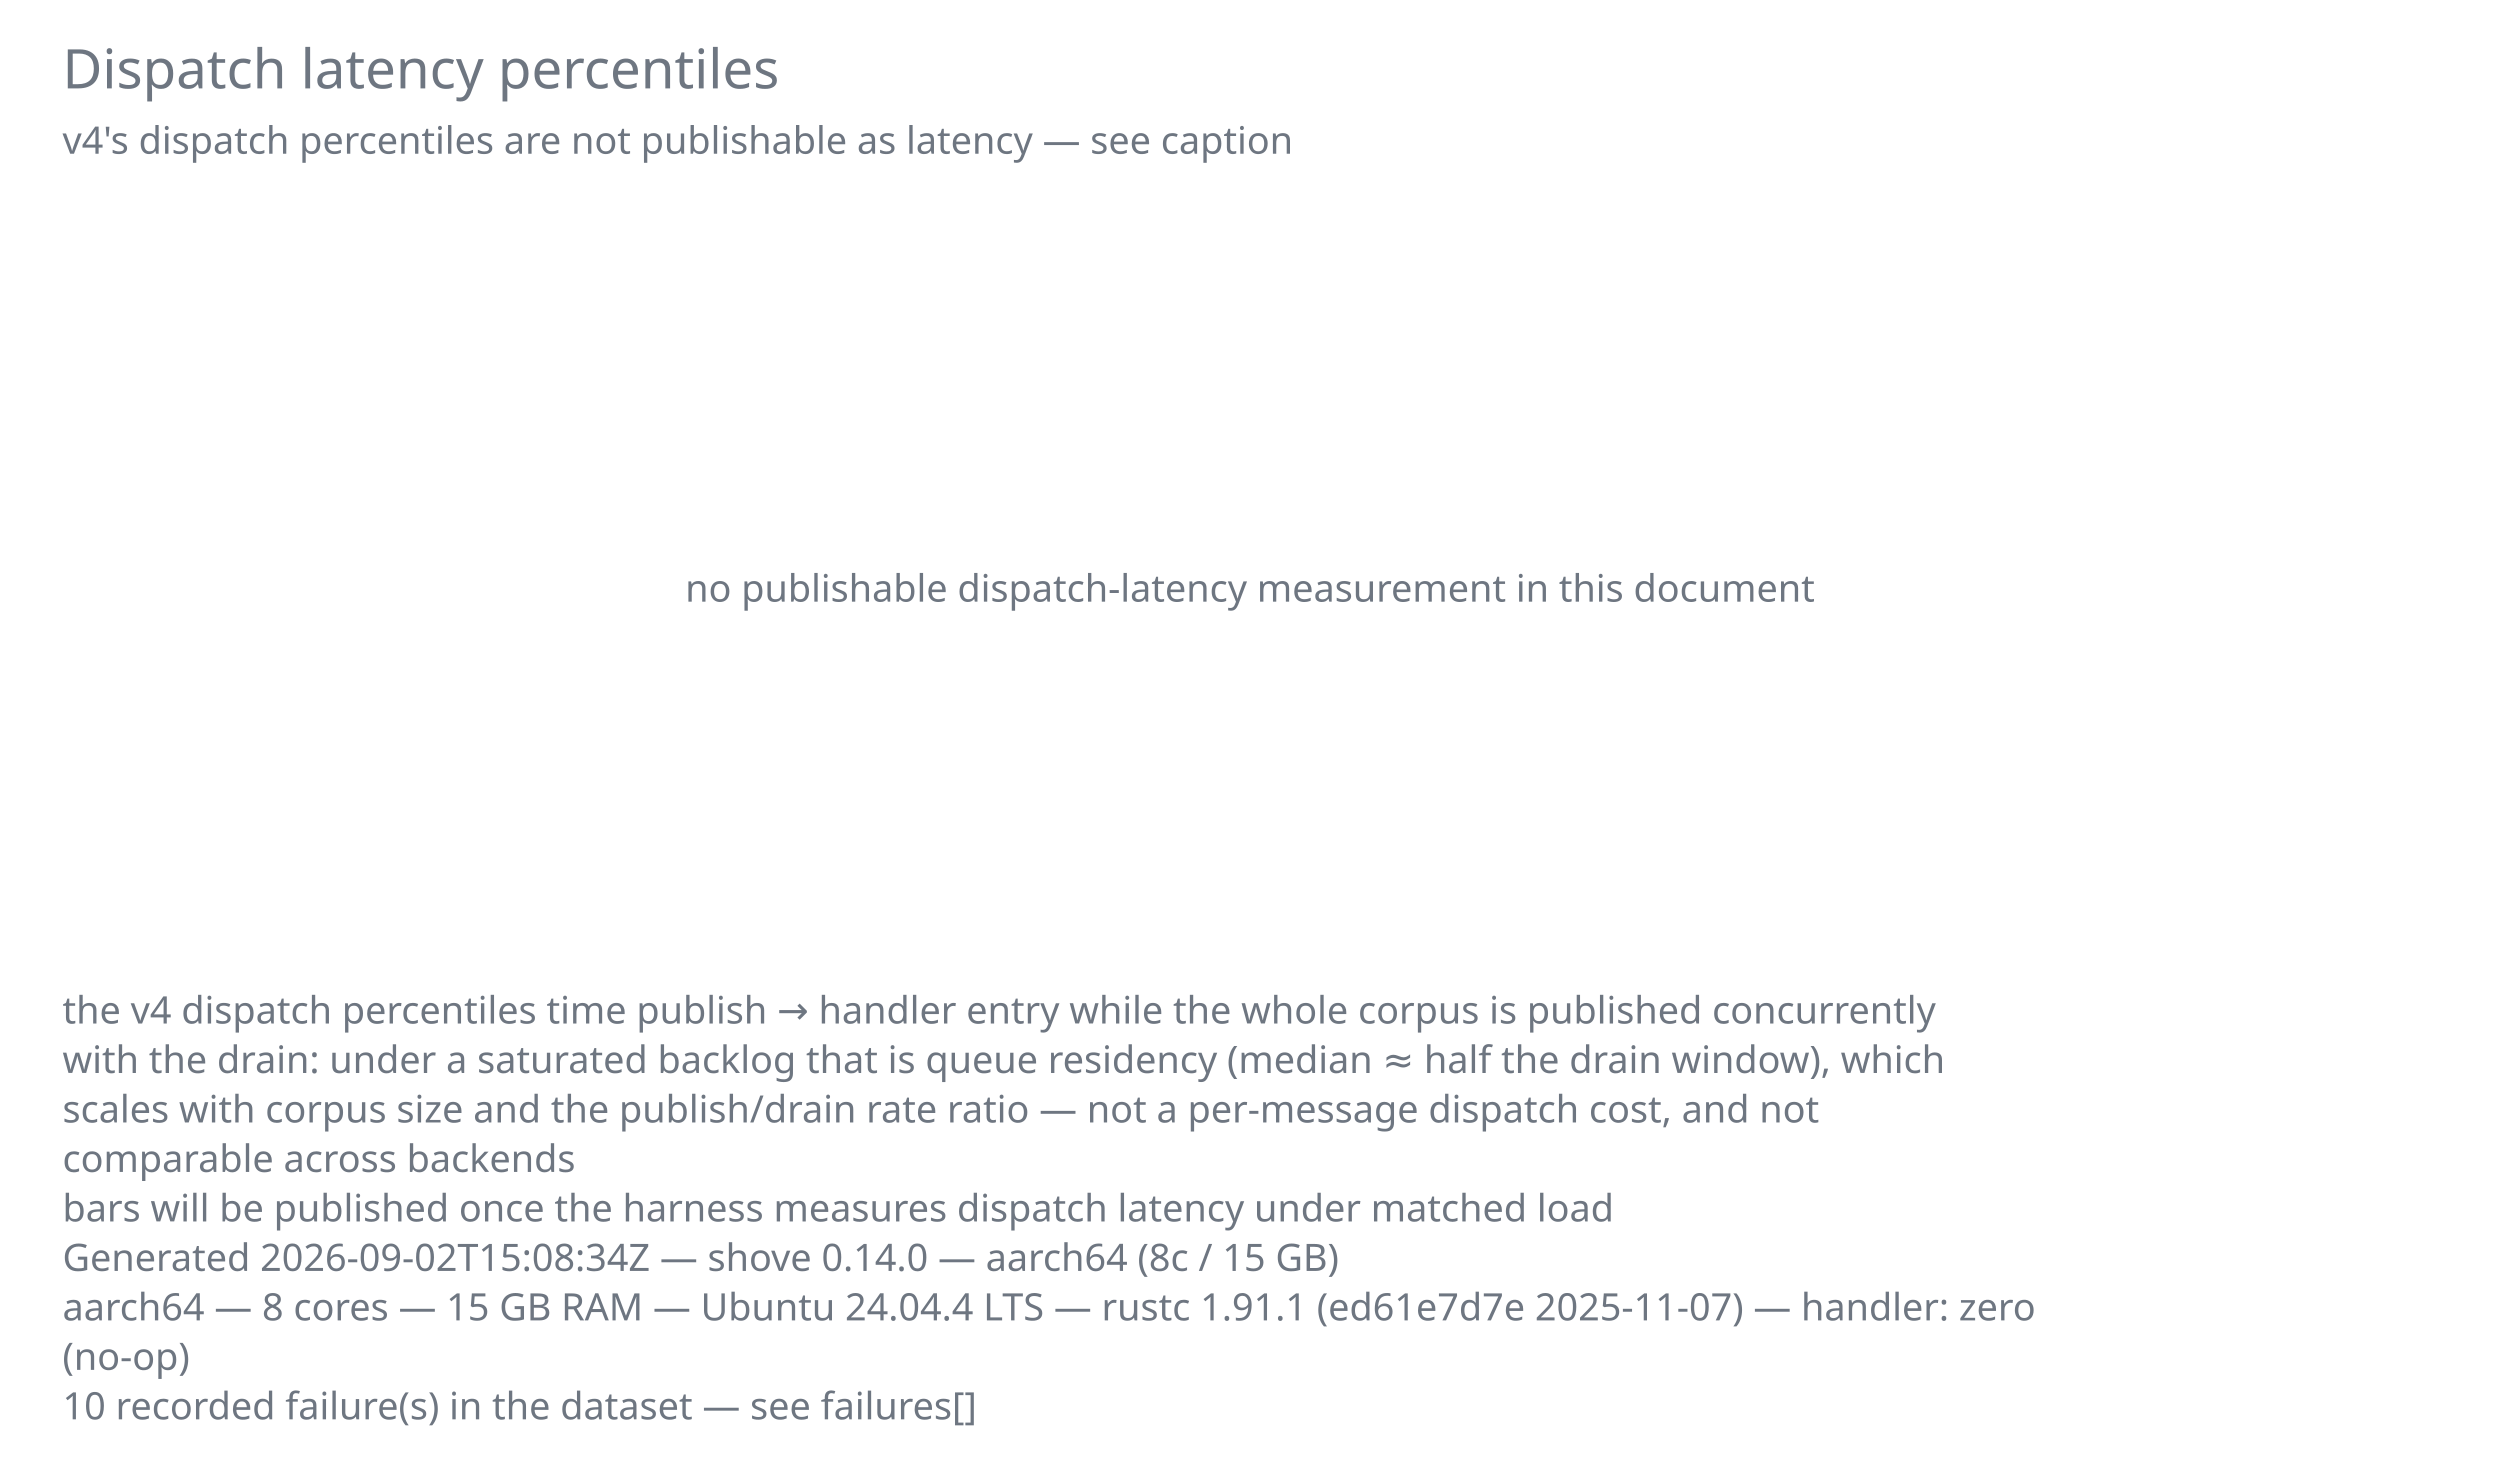
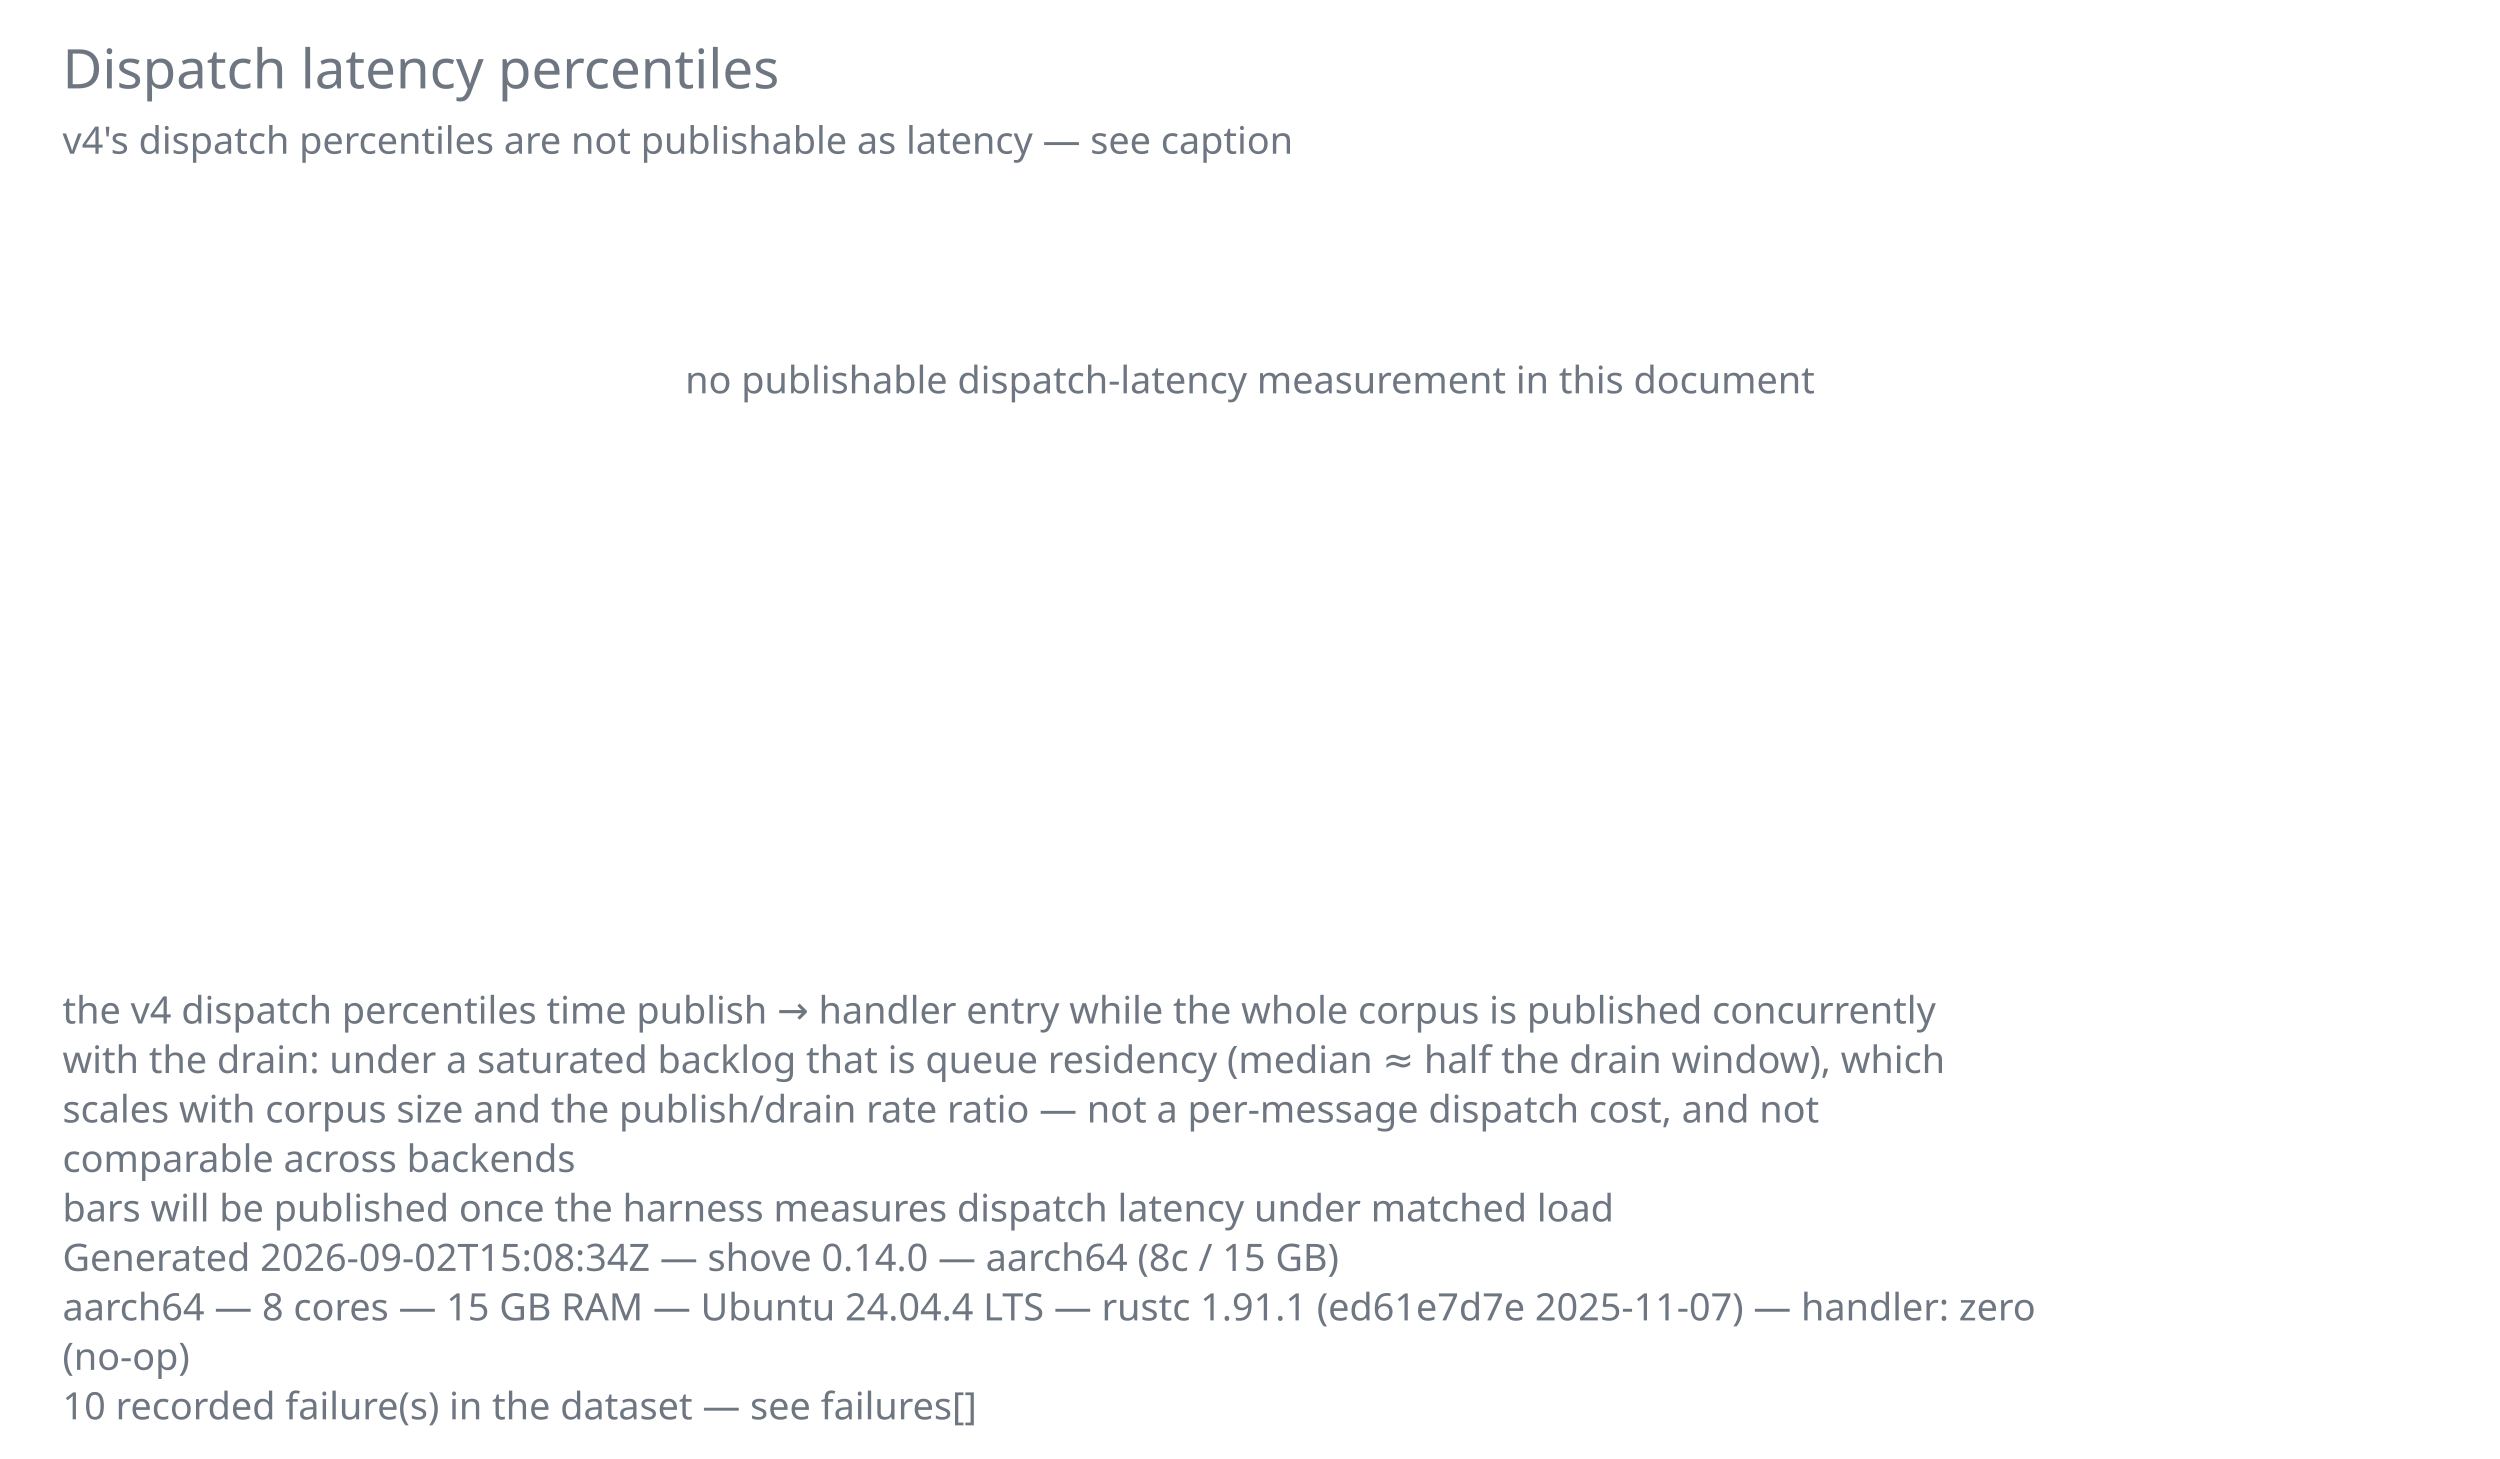
<svg xmlns="http://www.w3.org/2000/svg" width="960" height="560" viewBox="0 0 960 560">
  <text x="24" y="18" dy="0.76em" text-anchor="start" font-family="sans-serif" font-size="20.968" opacity="1" fill="#6E7681">
Dispatch latency percentiles
</text>
  <text x="24" y="48" dy="0.76em" text-anchor="start" font-family="sans-serif" font-size="14.516" opacity="1" fill="#6E7681">
v4's dispatch percentiles are not publishable as latency — see caption
</text>
  <text x="24" y="382" dy="0.76em" text-anchor="start" font-family="sans-serif" font-size="14.516" opacity="1" fill="#6E7681">
the v4 dispatch percentiles time publish → handler entry while the whole corpus is published concurrently
</text>
  <text x="24" y="401" dy="0.76em" text-anchor="start" font-family="sans-serif" font-size="14.516" opacity="1" fill="#6E7681">
with the drain: under a saturated backlog that is queue residency (median ≈ half the drain window), which
</text>
  <text x="24" y="420" dy="0.76em" text-anchor="start" font-family="sans-serif" font-size="14.516" opacity="1" fill="#6E7681">
scales with corpus size and the publish/drain rate ratio — not a per-message dispatch cost, and not
</text>
  <text x="24" y="439" dy="0.76em" text-anchor="start" font-family="sans-serif" font-size="14.516" opacity="1" fill="#6E7681">
comparable across backends
</text>
  <text x="24" y="458" dy="0.76em" text-anchor="start" font-family="sans-serif" font-size="14.516" opacity="1" fill="#6E7681">
bars will be published once the harness measures dispatch latency under matched load
</text>
  <text x="24" y="477" dy="0.76em" text-anchor="start" font-family="sans-serif" font-size="14.516" opacity="1" fill="#6E7681">
Generated 2026-09-02T15:08:34Z — shove 0.14.0 — aarch64 (8c / 15 GB)
</text>
  <text x="24" y="496" dy="0.76em" text-anchor="start" font-family="sans-serif" font-size="14.516" opacity="1" fill="#6E7681">
aarch64 — 8 cores — 15 GB RAM — Ubuntu 24.04.4 LTS — rustc 1.91.1 (ed61e7d7e 2025-11-07) — handler: zero
</text>
  <text x="24" y="515" dy="0.76em" text-anchor="start" font-family="sans-serif" font-size="14.516" opacity="1" fill="#6E7681">
(no-op)
</text>
  <text x="24" y="534" dy="0.76em" text-anchor="start" font-family="sans-serif" font-size="14.516" opacity="1" fill="#6E7681">
10 recorded failure(s) in the dataset — see failures[]
</text>
-   <text x="480" y="220" dy="0.76em" text-anchor="middle" font-family="sans-serif" font-size="14.516" opacity="1" fill="#6E7681">
+   <text x="480" y="140" dy="0.76em" text-anchor="middle" font-family="sans-serif" font-size="14.516" opacity="1" fill="#6E7681">
no publishable dispatch-latency measurement in this document
</text>
</svg>
